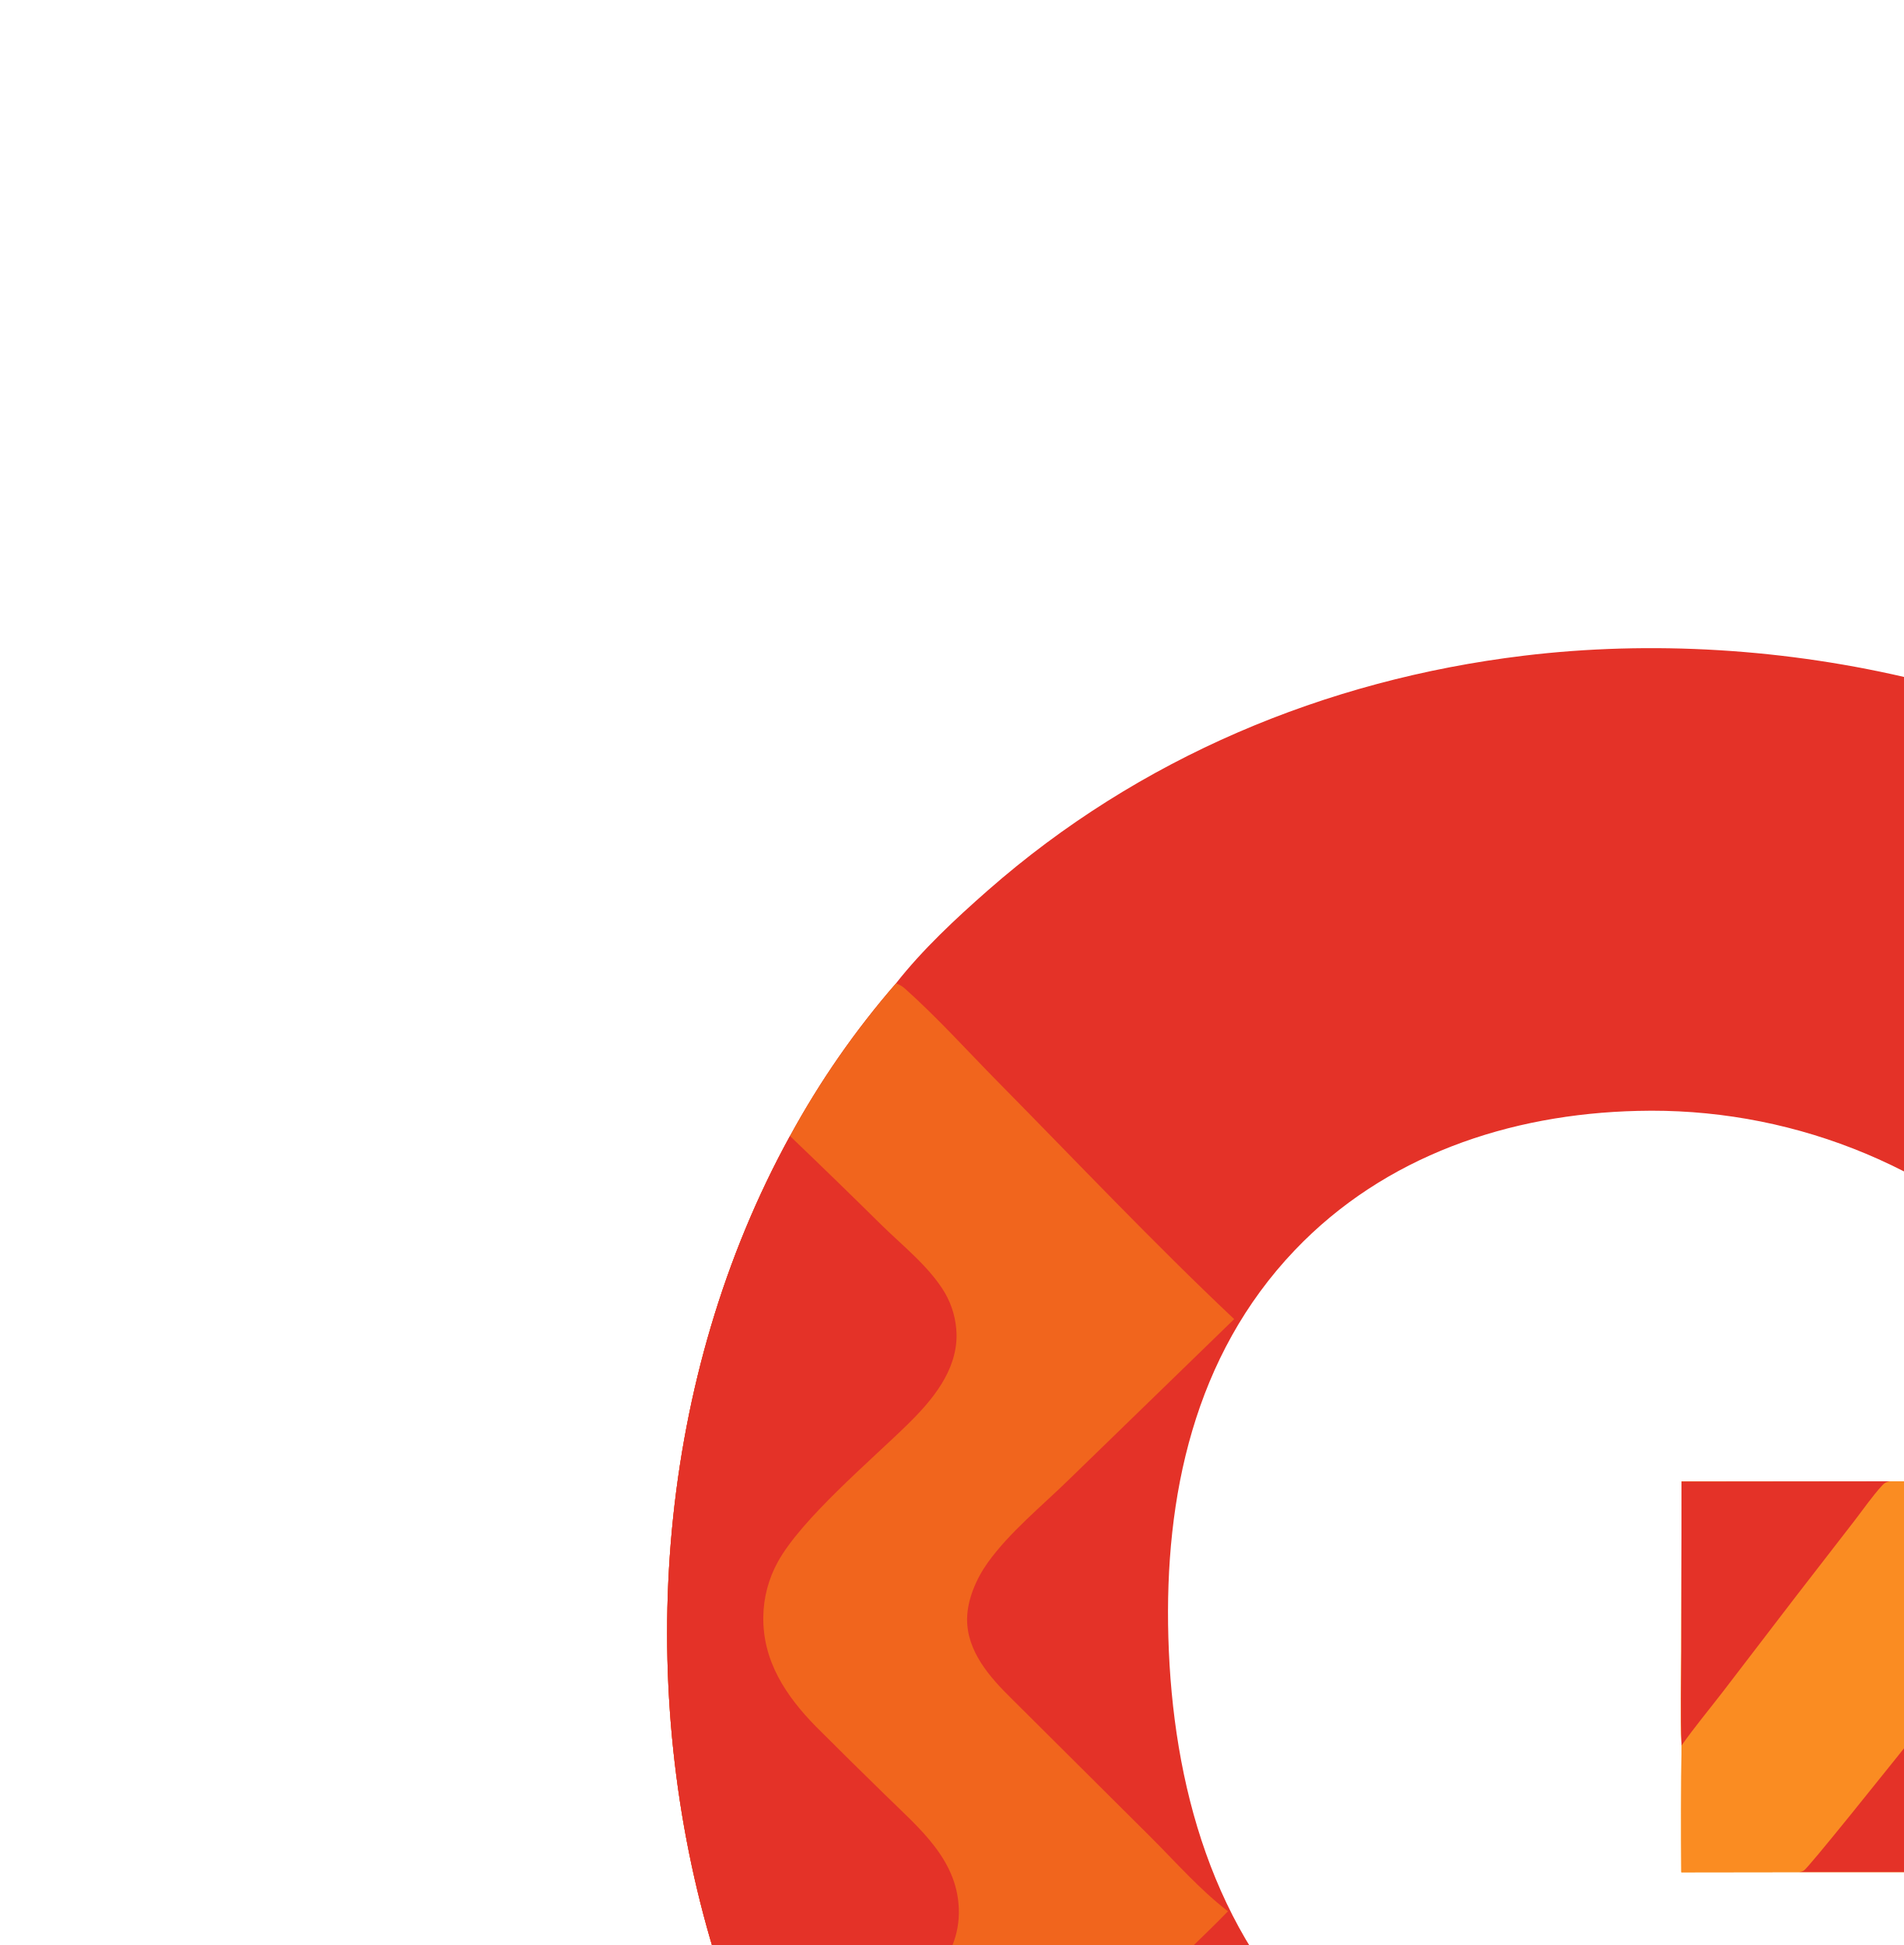
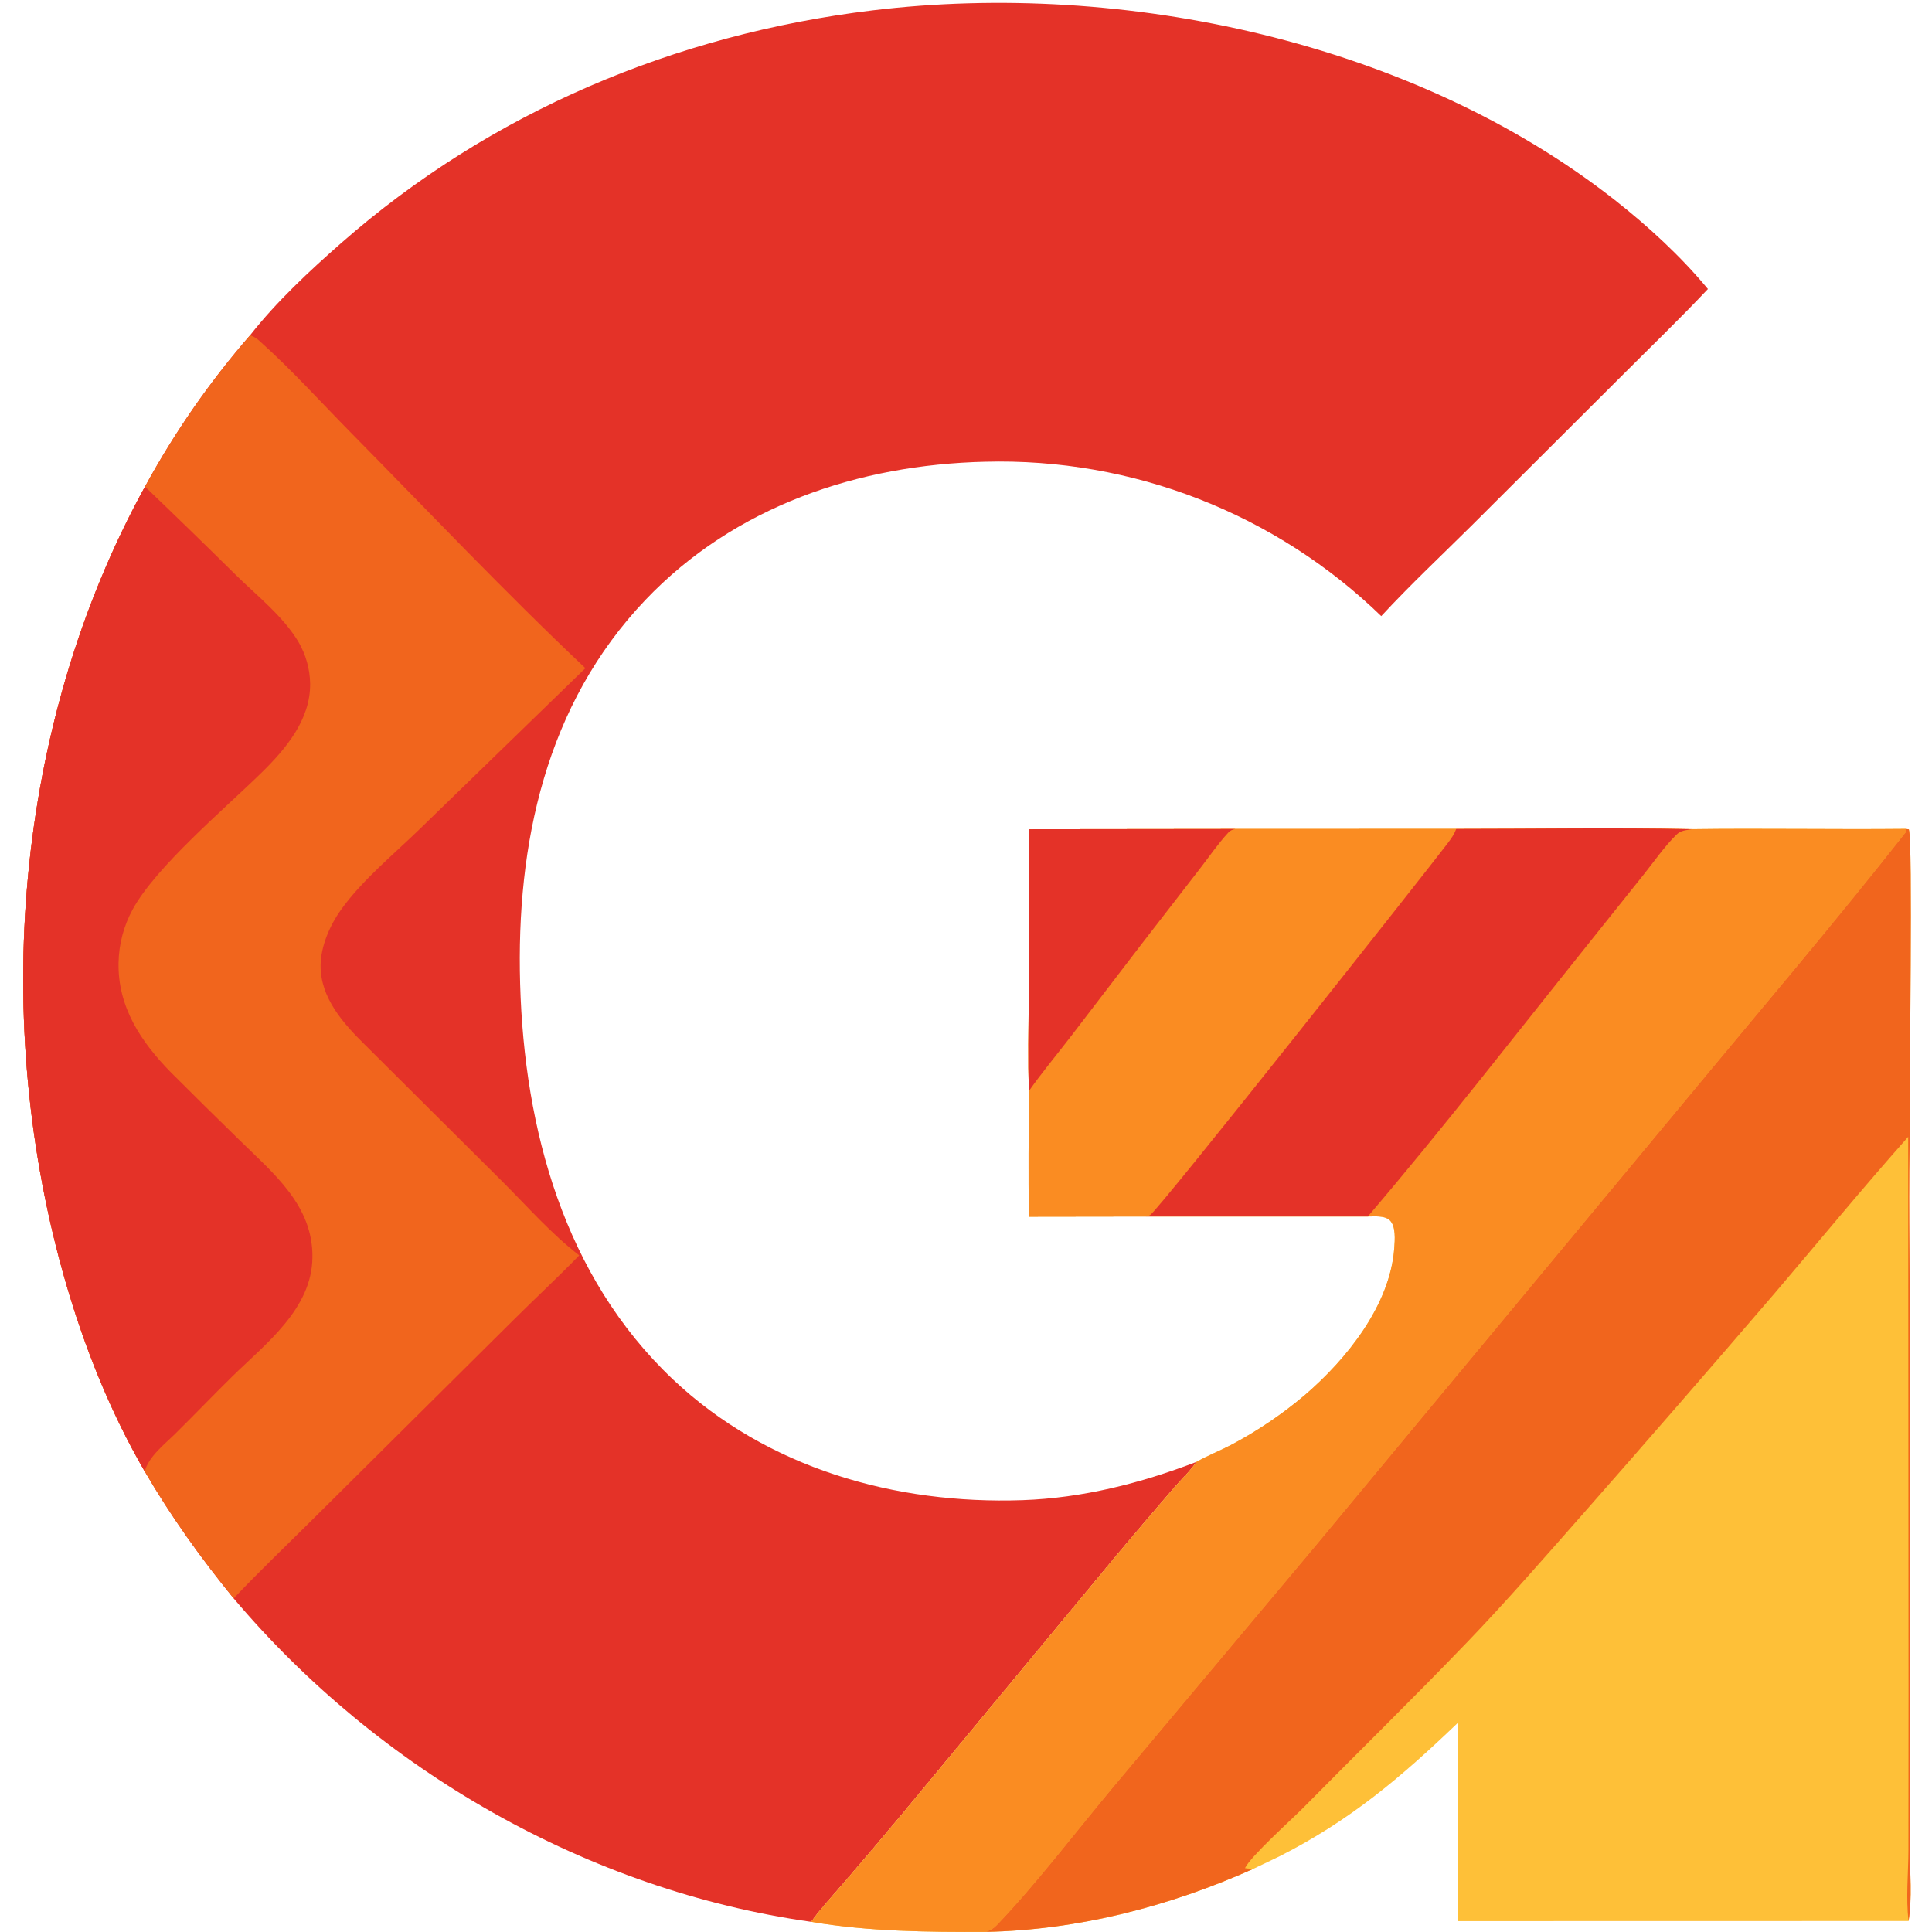
- <svg xmlns="http://www.w3.org/2000/svg">
-   <path fill="#E43228" d="M281.854 309.377C290.148 298.783 300.682 288.966 310.793 280.088C358.174 238.487 416.796 213.868 479.268 206.3C559.071 196.632 650.967 216.281 714.887 266.49C725.422 274.764 735.868 284.374 744.405 294.702C735.436 304.212 725.985 313.325 716.742 322.57L669.5 369.689C659.892 379.221 649.942 388.552 640.754 398.483Q639.201 396.977 637.61 395.51Q636.02 394.044 634.394 392.617Q632.768 391.19 631.106 389.804Q629.445 388.419 627.75 387.074Q626.055 385.73 624.327 384.429Q622.598 383.127 620.838 381.869Q619.078 380.611 617.288 379.397Q615.497 378.183 613.677 377.014Q611.856 375.846 610.007 374.722Q608.158 373.599 606.282 372.522Q604.406 371.445 602.503 370.415Q600.601 369.385 598.673 368.402Q596.746 367.42 594.795 366.486Q592.843 365.552 590.869 364.667Q588.895 363.781 586.9 362.946Q584.905 362.11 582.889 361.324Q580.873 360.538 578.839 359.802Q576.804 359.067 574.752 358.382Q572.7 357.697 570.631 357.064Q568.563 356.43 566.479 355.848Q564.396 355.266 562.298 354.737Q560.201 354.207 558.091 353.729Q555.98 353.252 553.859 352.827Q551.738 352.402 549.607 352.03Q547.476 351.658 545.336 351.339Q543.196 351.021 541.049 350.755Q538.902 350.49 536.749 350.278Q534.596 350.066 532.438 349.907Q530.281 349.749 528.12 349.645Q525.959 349.54 523.796 349.489Q521.633 349.438 519.47 349.441Q517.307 349.444 515.144 349.501C474.806 350.447 435.607 363.609 407.262 393.37C375.648 426.564 366.257 470.748 367.534 515.206C368.858 561.329 381.478 607.968 415.968 640.623C445.79 668.86 486.594 680.387 526.962 678.98C545.962 678.317 564.472 673.613 582.142 666.837C580.191 669.751 577.29 672.391 574.982 675.091Q565.855 685.658 556.873 696.349L488.697 778.631Q479.531 789.622 470.181 800.457C466.728 804.491 462.988 808.47 459.891 812.779C389.02 802.809 322.606 764.6 276.638 710.148C266.202 697.333 256.745 684.174 248.438 669.881C237.653 651.331 229.436 630.838 223.459 610.261C199.462 527.643 206.862 433.185 248.504 357.405Q252.006 350.971 255.852 344.737Q259.697 338.502 263.875 332.486Q268.053 326.469 272.551 320.687Q277.049 314.906 281.854 309.377Z" />
-   <path fill="#F1651D" d="M281.854 309.377C283.003 309.8 283.791 310.243 284.704 311.058C294.918 320.179 304.372 330.689 314.001 340.45C338.614 365.401 362.737 390.95 388.236 415.007L336.102 465.639C327.684 473.854 317.529 482.11 310.688 491.665C307.17 496.58 304.297 503.181 304.223 509.254C304.099 519.531 311.398 527.727 318.28 534.477L361.96 577.955C369.887 585.862 377.39 594.465 386.288 601.314C379.496 608.301 372.343 614.924 365.438 621.8L302.283 684.51C293.73 693.025 284.936 701.387 276.638 710.148C266.202 697.333 256.745 684.174 248.438 669.881C237.653 651.331 229.436 630.838 223.459 610.261C199.462 527.643 206.862 433.185 248.504 357.405Q252.006 350.971 255.852 344.737Q259.697 338.502 263.875 332.486Q268.053 326.469 272.551 320.687Q277.049 314.906 281.854 309.377Z" />
-   <path fill="#E43228" d="M248.504 357.405Q263.051 371.319 277.368 385.469C284.076 392.047 292.375 398.566 297.214 406.701Q298.09 408.206 298.767 409.81Q299.444 411.415 299.911 413.092Q300.378 414.769 300.628 416.493Q300.878 418.216 300.906 419.957C301.006 431.355 293.182 440.614 285.495 448.15C273.814 459.6 251.971 477.996 244.595 491.547Q244.065 492.518 243.595 493.519Q243.125 494.52 242.716 495.547Q242.307 496.574 241.96 497.624Q241.613 498.674 241.33 499.744Q241.047 500.813 240.829 501.897Q240.611 502.981 240.458 504.076Q240.306 505.171 240.219 506.274Q240.133 507.376 240.113 508.482C239.846 522.525 247.243 533.59 256.733 543.258Q267.481 553.999 278.358 564.609C289.167 575.234 301.813 585.378 301.633 601.932C301.455 618.382 286.762 629.351 276.051 639.88C270.002 645.826 264.141 651.96 258.102 657.915C254.789 661.181 249.56 665.232 248.438 669.881C237.653 651.331 229.436 630.838 223.459 610.261C199.462 527.643 206.862 433.185 248.504 357.405Z" />
-   <path fill="#FEC038" d="M807.01 466.001L808.156 466.14C809.491 469.851 808.21 546.34 808.581 558.16C807.941 580.03 808.452 602.052 808.454 623.937L808.438 744.55L808.474 789.64C808.48 796.955 809.25 805.34 808.07 812.519L665.034 812.549C665.255 791.611 665.025 770.64 664.989 749.7C646.936 767.006 630.868 780.637 608.367 792.043L600.185 795.958C573.623 807.876 544.544 815.394 515.327 815.966C496.814 816.038 478.205 815.875 459.891 812.779C462.988 808.47 466.728 804.491 470.181 800.457Q479.531 789.622 488.697 778.631L556.873 696.349Q565.855 685.658 574.982 675.091C577.29 672.391 580.191 669.751 582.142 666.837C585.663 664.823 589.581 663.312 593.191 661.417Q599.407 658.12 605.236 654.179Q611.064 650.239 616.44 645.699C629.691 634.335 643.539 617.216 644.882 599.065C645.072 596.495 645.471 591.946 643.367 590.09C641.703 588.623 638.578 588.978 636.502 588.977L566.002 588.972L528.898 589.022Q528.778 569.087 528.964 549.153C528.617 539.307 528.881 529.361 528.893 519.507L528.965 466.109L594.43 466.037L664.531 466.017C689.423 466.024 714.399 465.593 739.281 466.092C761.854 465.791 784.437 466.228 807.01 466.001Z" />
-   <path fill="#FA8C22" d="M664.531 466.017C689.423 466.024 714.399 465.593 739.281 466.092C761.854 465.791 784.437 466.228 807.01 466.001L807.243 466.962C784.519 495.896 760.496 524.029 737.045 552.387L619.968 693.366L555.146 770.667C543.608 784.507 531.048 801.015 518.764 813.821C517.678 814.953 516.782 815.404 515.327 815.966C496.814 816.038 478.205 815.875 459.891 812.779C462.988 808.47 466.728 804.491 470.181 800.457Q479.531 789.622 488.697 778.631L556.873 696.349Q565.855 685.658 574.982 675.091C577.29 672.391 580.191 669.751 582.142 666.837C585.663 664.823 589.581 663.312 593.191 661.417Q599.407 658.12 605.236 654.179Q611.064 650.239 616.44 645.699C629.691 634.335 643.539 617.216 644.882 599.065C645.072 596.495 645.471 591.946 643.367 590.09C641.703 588.623 638.578 588.978 636.502 588.977L566.002 588.972L528.898 589.022Q528.778 569.087 528.964 549.153C528.617 539.307 528.881 529.361 528.893 519.507L528.965 466.109L594.43 466.037L664.531 466.017Z" />
-   <path fill="#FA8C22" d="M594.43 466.037L664.531 466.017C663.89 467.773 662.931 469.105 661.811 470.581C654.723 479.926 570.354 586.659 567.457 588.486C566.953 588.803 566.548 588.853 566.002 588.972L528.898 589.022Q528.778 569.087 528.964 549.153C528.617 539.307 528.881 529.361 528.893 519.507L528.965 466.109L594.43 466.037Z" />
-   <path fill="#E43228" d="M528.965 466.109L594.43 466.037C593.447 466.259 592.893 466.457 592.189 467.217C588.933 470.732 586.098 474.925 583.145 478.718L564.685 502.572L542.01 532.182C537.672 537.812 533.055 543.344 528.964 549.153C528.617 539.307 528.881 529.361 528.893 519.507L528.965 466.109Z" />
-   <path fill="#E43228" d="M664.531 466.017C689.423 466.024 714.399 465.593 739.281 466.092C737.301 466.464 735.824 466.432 734.321 467.924C730.598 471.617 727.385 476.268 724.102 480.384L705.902 503.164C682.934 531.822 660.33 561.041 636.502 588.977L566.002 588.972C566.548 588.853 566.953 588.803 567.457 588.486C570.354 586.659 654.723 479.926 661.811 470.581C662.931 469.105 663.89 467.773 664.531 466.017Z" />
-   <path fill="#F1651D" d="M807.01 466.001L808.156 466.14C809.491 469.851 808.21 546.34 808.581 558.16C807.941 580.03 808.452 602.052 808.454 623.937L808.438 744.55L808.474 789.64C808.48 796.955 809.25 805.34 808.07 812.519C807.179 805.377 807.998 797.24 808.017 789.985L808.054 740.721L807.941 563.705C793.533 579.9 779.759 596.698 765.699 613.197Q735.006 648.965 703.869 684.348C692.14 697.639 680.501 711.029 668.226 723.822C651.103 741.666 633.4 758.959 616.03 776.564C612.351 780.291 599.405 791.857 597.52 795.739C598.353 795.913 599.329 795.893 600.185 795.958C573.623 807.876 544.544 815.394 515.327 815.966C516.782 815.404 517.678 814.953 518.764 813.821C531.048 801.015 543.608 784.507 555.146 770.667L619.968 693.366L737.045 552.387C760.496 524.029 784.519 495.896 807.243 466.962L807.01 466.001Z" />
+ <svg xmlns="http://www.w3.org/2000/svg" width="24" height="24" viewBox="0 0 600 613" fill="none">
+   <path d="M72.854 106.377C81.148 95.783 91.682 85.966 101.793 77.088C149.174 35.487 207.796 10.868 270.268 3.3C350.071 -6.368 441.967 13.281 505.887 63.49C516.422 71.764 526.868 81.374 535.405 91.702C526.436 101.212 516.985 110.325 507.742 119.57L460.5 166.689C450.892 176.221 440.942 185.552 431.754 195.483C430.719 194.479 429.671 193.488 428.61 192.51C427.55 191.533 426.478 190.568 425.394 189.617C424.31 188.666 423.214 187.728 422.106 186.804C420.999 185.881 419.88 184.971 418.75 184.074C417.62 183.178 416.479 182.296 415.327 181.429C414.174 180.561 413.011 179.708 411.838 178.869C410.665 178.03 409.481 177.206 408.288 176.397C407.094 175.588 405.89 174.793 404.677 174.014C403.463 173.235 402.24 172.471 401.007 171.722C399.774 170.973 398.533 170.24 397.282 169.522C396.031 168.804 394.772 168.102 393.503 167.415C392.235 166.728 390.958 166.057 389.673 165.402C388.388 164.747 387.096 164.109 385.795 163.486C384.494 162.863 383.185 162.257 381.869 161.667C380.553 161.076 379.23 160.503 377.9 159.946C376.57 159.389 375.233 158.848 373.889 158.324C372.545 157.8 371.195 157.293 369.839 156.802C368.482 156.312 367.12 155.839 365.752 155.382C364.384 154.925 363.01 154.486 361.631 154.064C360.252 153.641 358.868 153.236 357.479 152.848C356.09 152.46 354.697 152.09 353.298 151.737C351.9 151.384 350.498 151.048 349.091 150.729C347.684 150.411 346.273 150.11 344.859 149.827C343.445 149.544 342.028 149.278 340.607 149.03C339.186 148.782 337.763 148.552 336.336 148.339C334.909 148.127 333.48 147.932 332.049 147.755C330.618 147.578 329.184 147.419 327.749 147.278C326.314 147.137 324.877 147.013 323.438 146.907C322 146.802 320.561 146.714 319.12 146.645C317.679 146.575 316.238 146.523 314.796 146.489C313.354 146.455 311.912 146.439 310.47 146.441C309.028 146.443 307.586 146.463 306.144 146.501C265.806 147.447 226.607 160.609 198.262 190.37C166.648 223.564 157.257 267.748 158.534 312.206C159.858 358.329 172.478 404.968 206.968 437.623C236.79 465.86 277.594 477.387 317.962 475.98C336.962 475.317 355.472 470.613 373.142 463.837C371.191 466.751 368.29 469.391 365.982 472.091C359.897 479.136 353.861 486.222 347.873 493.349L279.697 575.631C273.586 582.958 267.414 590.234 261.181 597.457C257.728 601.491 253.988 605.47 250.891 609.779C180.02 599.809 113.606 561.6 67.638 507.148C57.202 494.333 47.745 481.174 39.438 466.881C28.653 448.331 20.436 427.838 14.459 407.261C-9.538 324.643 -2.138 230.185 39.504 154.405C41.839 150.116 44.288 145.893 46.852 141.737C49.415 137.58 52.09 133.497 54.875 129.486C57.66 125.475 60.552 121.542 63.551 117.687C66.55 113.833 69.651 110.063 72.854 106.377Z" fill="#E43228" />
+   <path d="M72.854 106.377C74.003 106.8 74.791 107.243 75.704 108.058C85.918 117.179 95.372 127.689 105.001 137.45C129.614 162.401 153.737 187.95 179.236 212.007L127.102 262.639C118.684 270.854 108.529 279.11 101.688 288.665C98.17 293.58 95.297 300.181 95.223 306.254C95.099 316.531 102.398 324.727 109.28 331.477L152.96 374.955C160.887 382.862 168.39 391.465 177.288 398.314C170.496 405.301 163.343 411.924 156.438 418.8L93.283 481.51C84.73 490.025 75.936 498.387 67.638 507.148C57.202 494.333 47.745 481.174 39.438 466.881C28.653 448.331 20.436 427.838 14.459 407.261C-9.538 324.643 -2.138 230.185 39.504 154.405C41.839 150.116 44.288 145.893 46.852 141.737C49.415 137.58 52.09 133.497 54.875 129.486C57.66 125.475 60.552 121.542 63.551 117.687C66.55 113.833 69.651 110.063 72.854 106.377Z" fill="#F1651D" />
+   <path d="M39.504 154.405C49.202 163.681 58.823 173.036 68.368 182.469C75.076 189.047 83.375 195.566 88.214 203.701C88.798 204.704 89.316 205.741 89.767 206.81C90.218 207.88 90.6 208.974 90.911 210.092C91.222 211.21 91.461 212.344 91.628 213.493C91.795 214.642 91.887 215.796 91.906 216.957C92.006 228.355 84.182 237.614 76.495 245.15C64.814 256.6 42.971 274.996 35.595 288.547C35.242 289.194 34.908 289.852 34.595 290.519C34.282 291.186 33.989 291.862 33.716 292.547C33.443 293.232 33.191 293.924 32.96 294.624C32.729 295.324 32.519 296.031 32.33 296.744C32.141 297.457 31.974 298.174 31.829 298.897C31.684 299.62 31.56 300.346 31.458 301.076C31.357 301.806 31.277 302.539 31.219 303.274C31.162 304.009 31.126 304.745 31.113 305.482C30.846 319.525 38.243 330.59 47.733 340.258C54.898 347.419 62.107 354.536 69.358 361.609C80.167 372.234 92.813 382.378 92.633 398.932C92.455 415.382 77.762 426.351 67.051 436.88C61.002 442.826 55.141 448.96 49.102 454.915C45.789 458.181 40.56 462.232 39.438 466.881C28.653 448.331 20.436 427.838 14.459 407.261C-9.538 324.643 -2.138 230.185 39.504 154.405Z" fill="#E43228" />
+   <path d="M598.01 263.001L599.156 263.14C600.491 266.851 599.21 343.34 599.581 355.16C598.941 377.03 599.452 399.052 599.454 420.937L599.438 541.55L599.474 586.64C599.48 593.955 600.25 602.34 599.07 609.519L456.034 609.549C456.255 588.611 456.025 567.64 455.989 546.7C437.936 564.006 421.868 577.637 399.367 589.043L391.185 592.958C364.623 604.876 335.544 612.394 306.327 612.966C287.814 613.038 269.205 612.875 250.891 609.779C253.988 605.47 257.728 601.491 261.181 597.457C267.414 590.234 273.586 582.958 279.697 575.631L347.873 493.349C353.861 486.222 359.897 479.136 365.982 472.091C368.29 469.391 371.191 466.751 373.142 463.837C376.663 461.823 380.581 460.312 384.191 458.417C388.335 456.219 392.35 453.806 396.236 451.179C400.121 448.552 403.856 445.726 407.44 442.699C420.691 431.335 434.539 414.216 435.882 396.065C436.072 393.495 436.471 388.946 434.367 387.09C432.703 385.623 429.578 385.978 427.502 385.977L357.002 385.972L319.898 386.022C319.818 372.732 319.84 359.442 319.964 346.153C319.617 336.307 319.881 326.361 319.893 316.507L319.965 263.109L385.43 263.037L455.531 263.017C480.423 263.024 505.399 262.593 530.281 263.092C552.854 262.791 575.437 263.228 598.01 263.001Z" fill="#FEC038" />
+   <path d="M455.531 263.017C480.423 263.024 505.399 262.593 530.281 263.092C552.854 262.791 575.437 263.228 598.01 263.001L598.243 263.962C575.519 292.896 551.496 321.029 528.045 349.387L410.968 490.366L346.146 567.667C334.608 581.507 322.048 598.015 309.764 610.821C308.678 611.953 307.782 612.404 306.327 612.966C287.814 613.038 269.205 612.875 250.891 609.779C253.988 605.47 257.728 601.491 261.181 597.457C267.414 590.234 273.586 582.958 279.697 575.631L347.873 493.349C353.861 486.222 359.897 479.136 365.982 472.091C368.29 469.391 371.191 466.751 373.142 463.837C376.663 461.823 380.581 460.312 384.191 458.417C388.335 456.219 392.35 453.806 396.236 451.179C400.121 448.552 403.856 445.726 407.44 442.699C420.691 431.335 434.539 414.216 435.882 396.065C436.072 393.495 436.471 388.946 434.367 387.09C432.703 385.623 429.578 385.978 427.502 385.977L357.002 385.972L319.898 386.022C319.818 372.732 319.84 359.442 319.964 346.153C319.617 336.307 319.881 326.361 319.893 316.507L319.965 263.109L385.43 263.037L455.531 263.017Z" fill="#FA8C22" />
+   <path d="M385.43 263.037L455.531 263.017C454.89 264.773 453.931 266.105 452.811 267.581C445.723 276.926 361.354 383.659 358.457 385.486C357.953 385.803 357.548 385.853 357.002 385.972L319.898 386.022C319.818 372.732 319.84 359.442 319.964 346.153C319.617 336.307 319.881 326.361 319.893 316.507L319.965 263.109L385.43 263.037Z" fill="#FA8C22" />
+   <path d="M319.965 263.109L385.43 263.037C384.447 263.259 383.893 263.457 383.189 264.217C379.933 267.732 377.098 271.925 374.145 275.718L355.685 299.572L333.01 329.182C328.672 334.812 324.055 340.344 319.964 346.153C319.617 336.307 319.881 326.361 319.893 316.507L319.965 263.109Z" fill="#E43228" />
+   <path d="M455.531 263.017C480.423 263.024 505.399 262.593 530.281 263.092C528.301 263.464 526.824 263.432 525.321 264.924C521.598 268.617 518.385 273.268 515.102 277.384L496.902 300.164C473.934 328.822 451.33 358.041 427.502 385.977L357.002 385.972C357.548 385.853 357.953 385.803 358.457 385.486C361.354 383.659 445.723 276.926 452.811 267.581C453.931 266.105 454.89 264.773 455.531 263.017Z" fill="#E43228" />
+   <path d="M598.01 263.001L599.156 263.14C600.491 266.851 599.21 343.34 599.581 355.16C598.941 377.03 599.452 399.052 599.454 420.937L599.438 541.55L599.474 586.64C599.48 593.955 600.25 602.34 599.07 609.519C598.179 602.377 598.998 594.24 599.017 586.985L599.054 537.721L598.941 360.705C584.533 376.9 570.759 393.698 556.699 410.197C536.237 434.042 515.627 457.759 494.869 481.348C483.14 494.639 471.501 508.029 459.226 520.822C442.103 538.666 424.4 555.959 407.03 573.564C403.351 577.291 390.405 588.857 388.52 592.739C389.353 592.913 390.329 592.893 391.185 592.958C364.623 604.876 335.544 612.394 306.327 612.966C307.782 612.404 308.678 611.953 309.764 610.821C322.048 598.015 334.608 581.507 346.146 567.667L410.968 490.366L528.045 349.387C551.496 321.029 575.519 292.896 598.243 263.962L598.01 263.001Z" fill="#F1651D" />
</svg>
